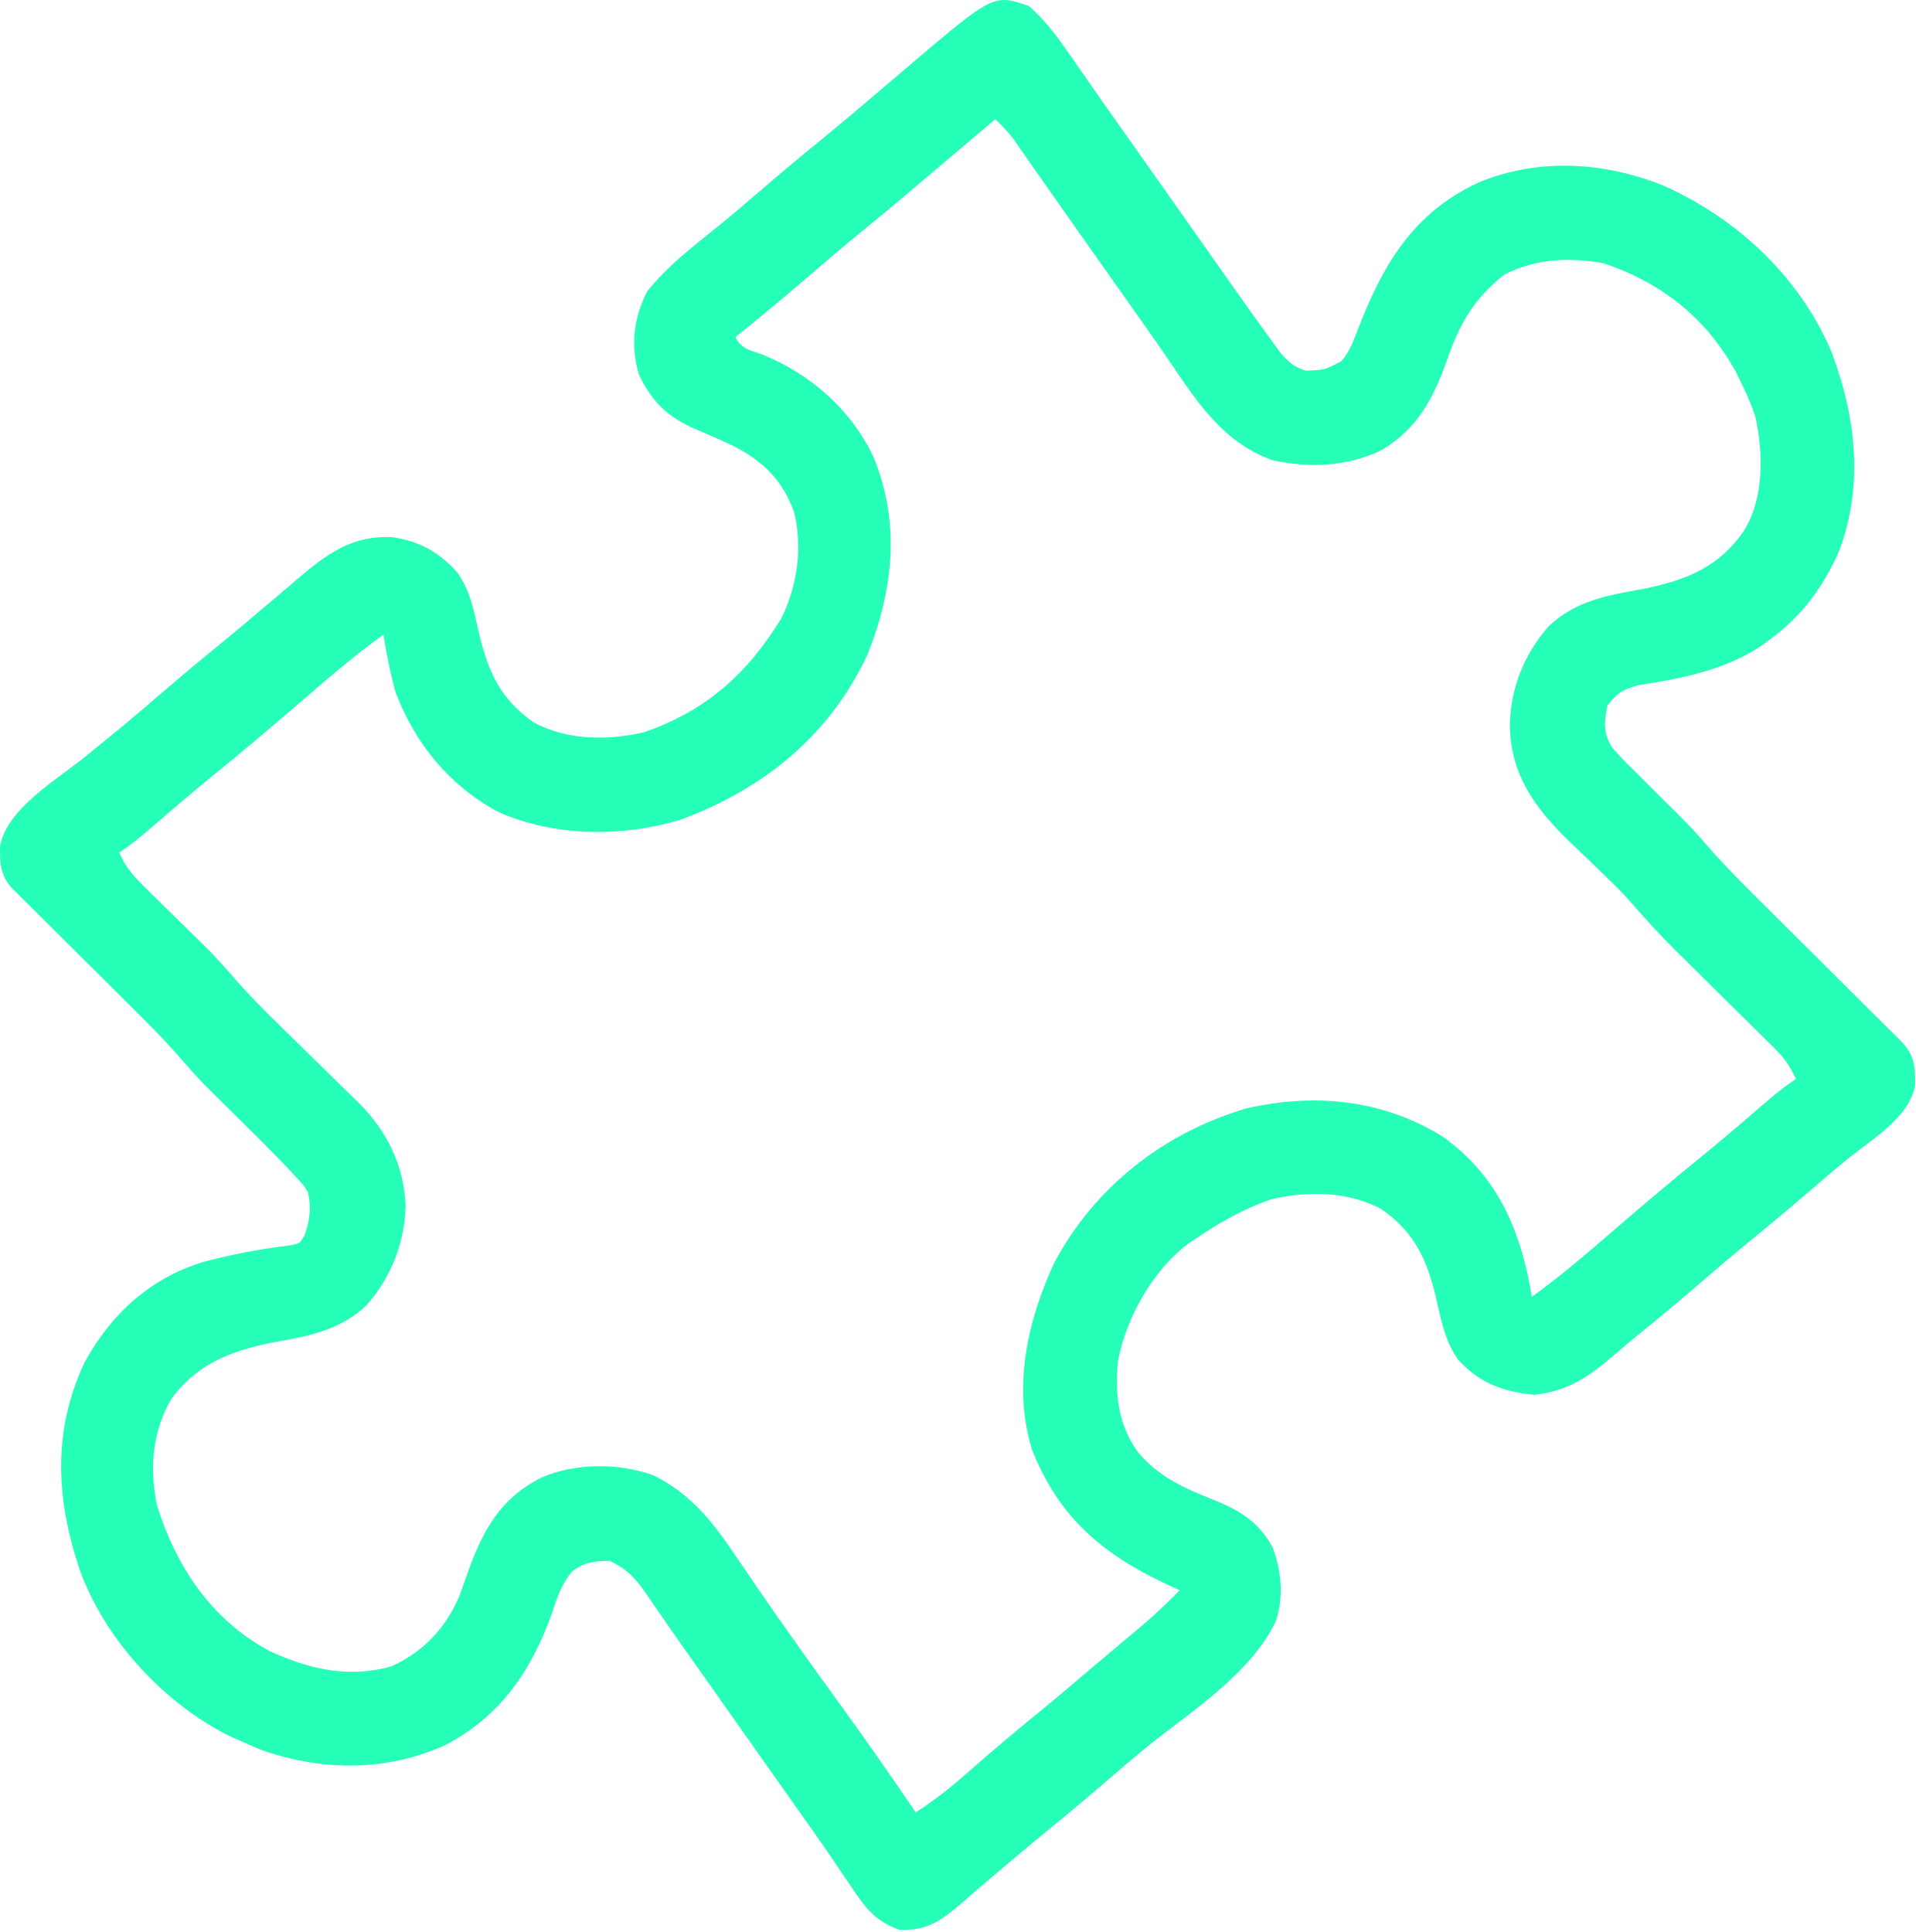
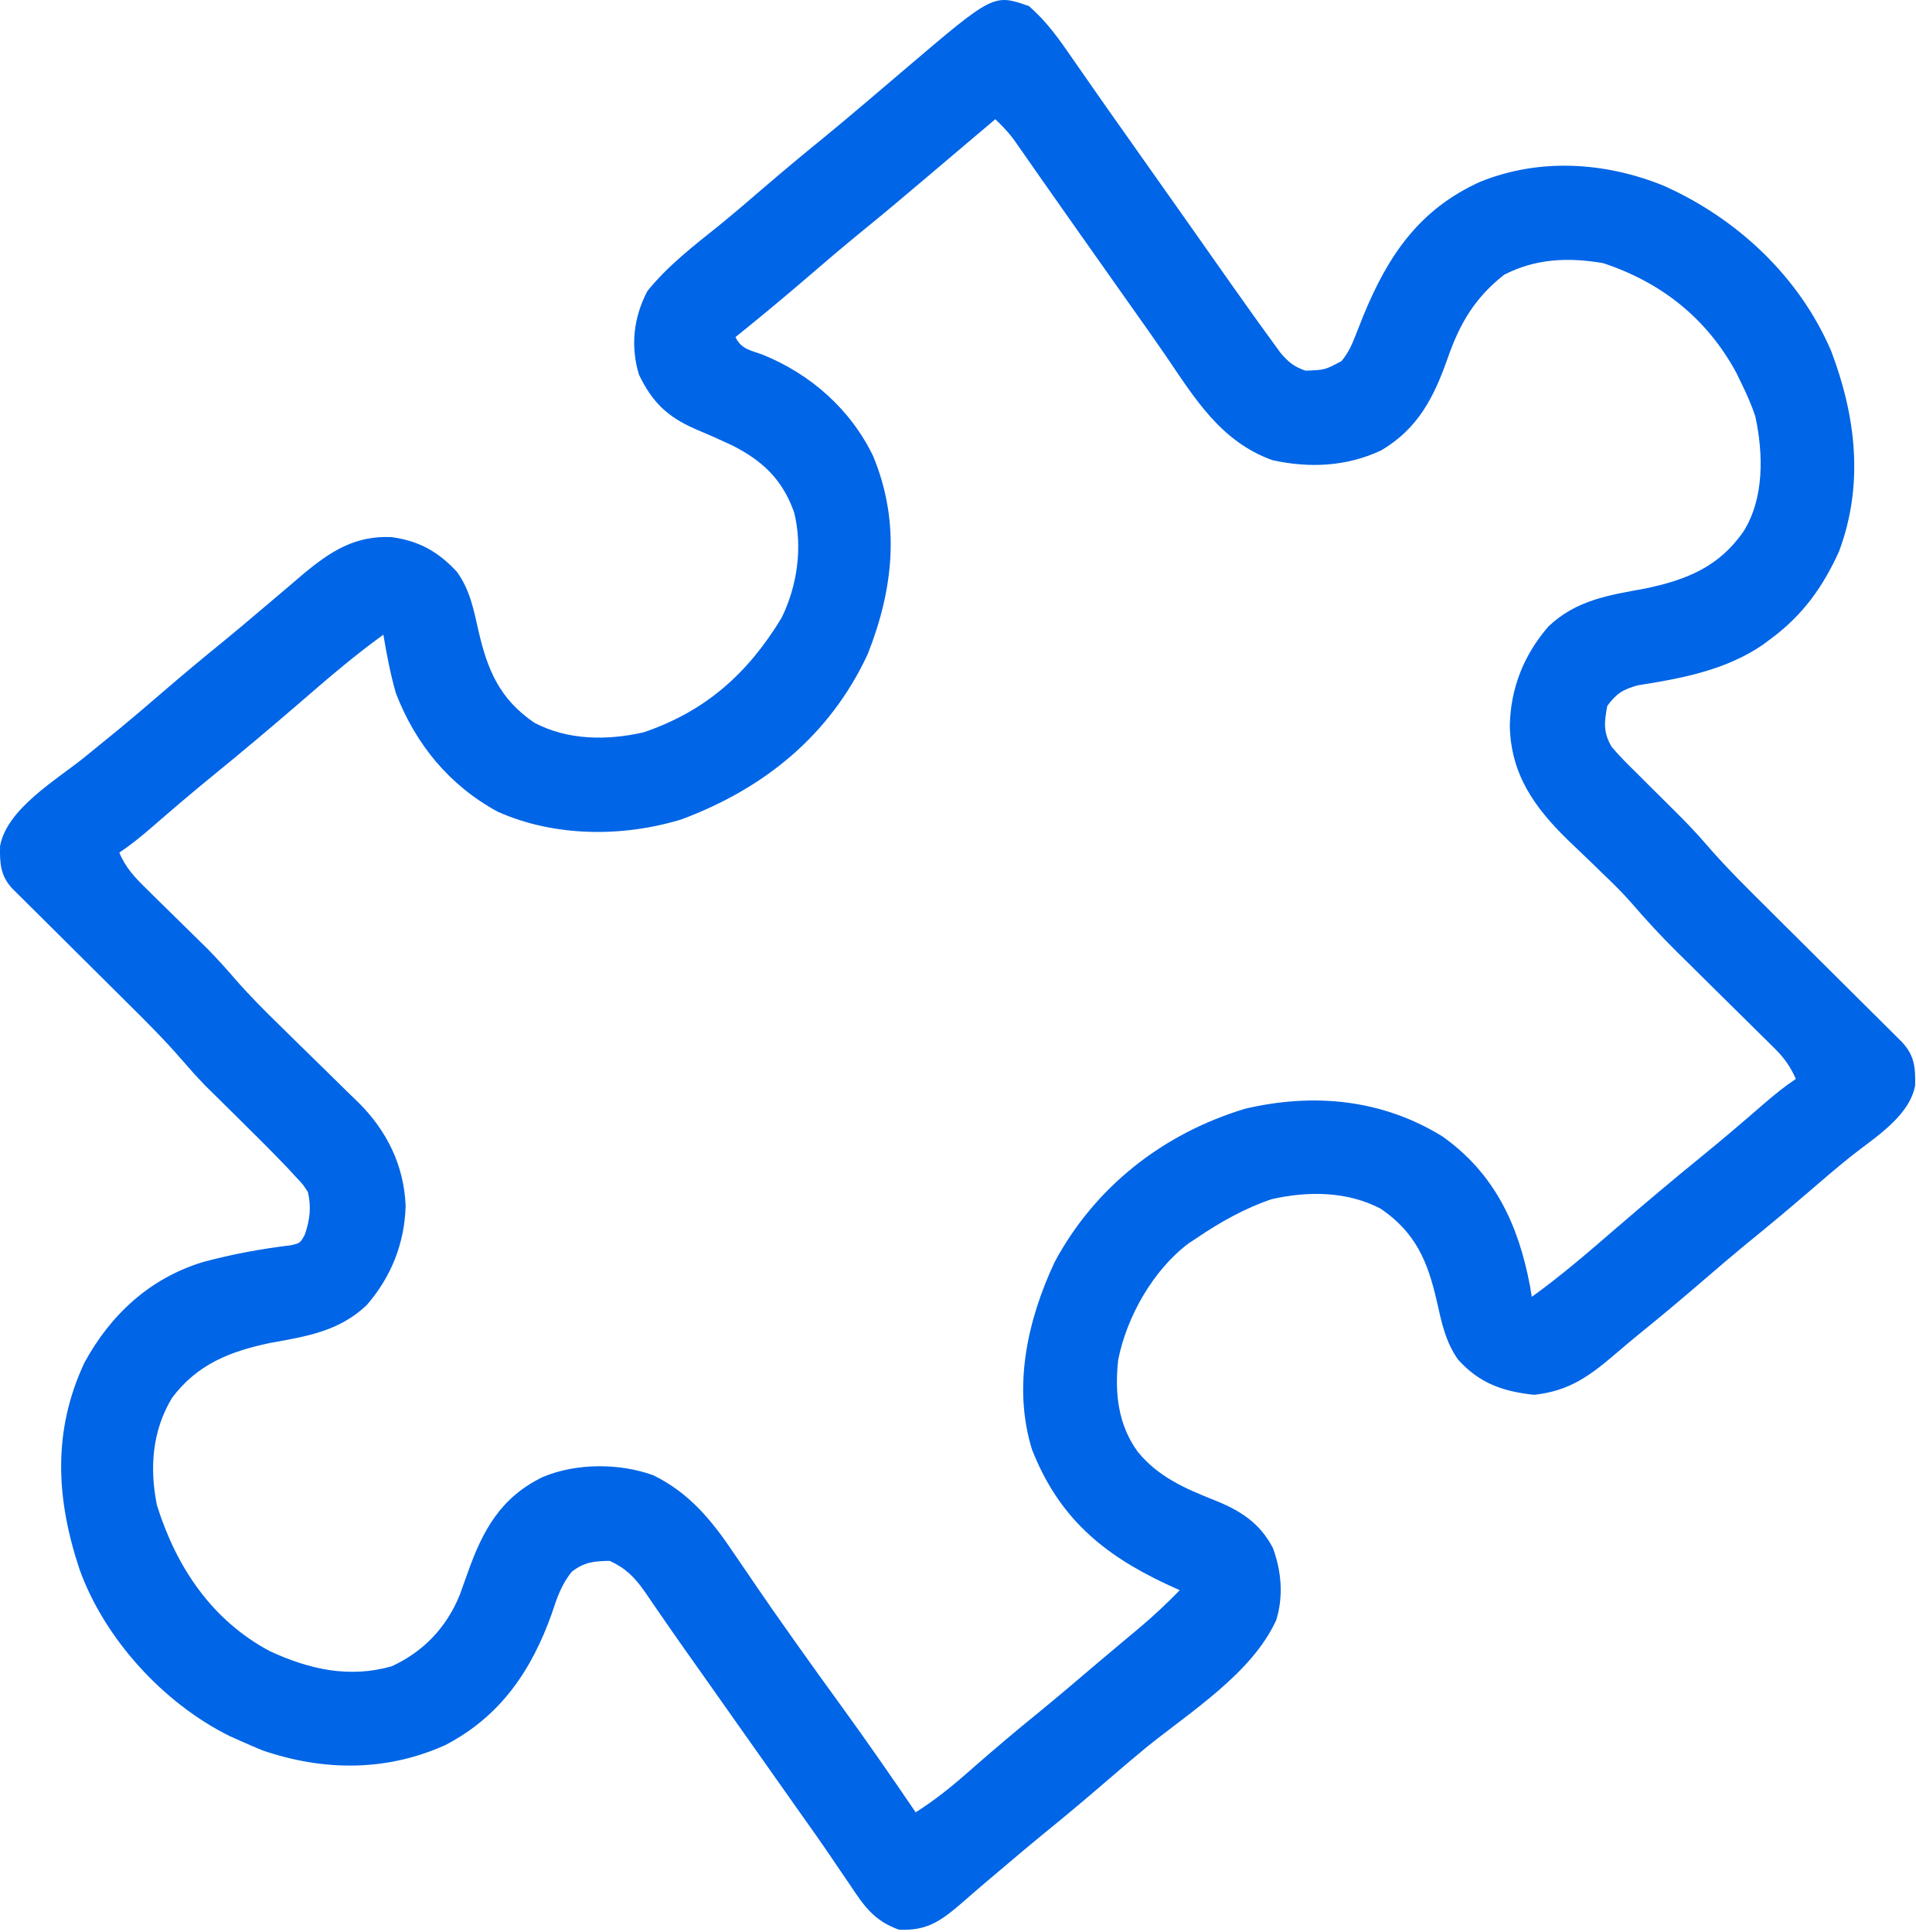
<svg xmlns="http://www.w3.org/2000/svg" width="457" height="461" viewBox="0 0 457 461" fill="none">
-   <path d="M245.466 1.444C249.765 5.136 252.84 9.561 256.029 14.194C257.092 15.72 258.156 17.246 259.22 18.772C260.029 19.937 260.029 19.937 260.853 21.125C263.372 24.745 265.92 28.344 268.466 31.944C269.466 33.36 270.466 34.777 271.466 36.194C271.961 36.895 272.456 37.596 272.966 38.319C277.466 44.694 277.466 44.694 278.967 46.82C279.964 48.233 280.962 49.645 281.96 51.058C284.502 54.658 287.041 58.261 289.572 61.869C292.521 66.072 295.486 70.263 298.466 74.444C298.907 75.063 299.347 75.682 299.801 76.32C301.013 78.014 302.237 79.699 303.466 81.381C304.147 82.318 304.827 83.255 305.529 84.221C307.464 86.441 308.699 87.501 311.466 88.444C316.101 88.28 316.101 88.28 320.067 86.151C321.615 84.262 322.414 82.584 323.298 80.311C323.618 79.509 323.939 78.707 324.268 77.88C324.769 76.612 324.769 76.612 325.279 75.319C331.143 61.037 338.573 49.956 353.173 43.369C367.291 37.669 382.803 38.63 396.826 44.268C414.364 52.077 429.221 65.901 436.88 83.737C442.813 99.366 444.732 115.623 438.755 131.596C434.893 140.128 430.017 146.879 422.466 152.444C421.851 152.904 421.236 153.364 420.603 153.838C411.695 159.943 401.187 161.879 390.716 163.537C387.113 164.542 385.693 165.474 383.466 168.444C382.744 172.385 382.47 174.781 384.548 178.248C386.411 180.446 388.402 182.432 390.466 184.444C391.58 185.554 392.691 186.666 393.802 187.779C395.603 189.584 397.406 191.384 399.226 193.169C402.128 196.024 404.907 198.917 407.543 202.02C412.036 207.18 416.882 211.965 421.74 216.779C422.714 217.749 423.688 218.72 424.662 219.69C427.719 222.736 430.78 225.777 433.841 228.819C437.413 232.366 440.982 235.916 444.548 239.469C445.971 240.886 447.398 242.3 448.824 243.714C449.682 244.569 450.54 245.424 451.425 246.304C452.183 247.057 452.941 247.811 453.723 248.586C456.787 251.85 457 254.66 456.923 259.014C455.52 266.471 447.123 271.53 441.556 275.959C438.127 278.716 434.794 281.567 431.466 284.444C426.477 288.744 421.424 292.948 416.31 297.1C412.989 299.837 409.726 302.635 406.466 305.444C401.411 309.797 396.314 314.085 391.122 318.276C389.268 319.789 387.436 321.331 385.622 322.893C379.28 328.303 374.49 331.895 366.029 332.819C358.584 332.035 353.007 330.089 347.896 324.447C344.872 320.209 343.926 315.494 342.802 310.483C340.622 300.971 337.757 294.133 329.466 288.444C321.469 284.227 312.144 284.162 303.404 286.135C296.932 288.332 291.108 291.618 285.466 295.444C284.851 295.848 284.236 296.253 283.603 296.67C275.088 303.051 268.788 314.24 266.767 324.565C265.94 332.476 266.721 339.879 271.466 346.444C276.378 352.418 282.719 355.174 289.743 357.959C295.838 360.403 300.504 363.299 303.673 369.326C305.741 374.848 306.259 380.975 304.466 386.631C298.631 399.354 283.872 408.526 273.31 417.1C269.989 419.837 266.726 422.635 263.466 425.444C258.454 429.762 253.384 433.993 248.247 438.162C245.669 440.277 243.12 442.42 240.58 444.581C238.927 445.986 237.267 447.385 235.607 448.783C233.615 450.462 231.654 452.161 229.701 453.885C224.611 458.249 221.307 460.786 214.466 460.444C208.57 458.326 206.157 454.837 202.841 449.819C201.787 448.274 200.732 446.73 199.677 445.186C199.144 444.397 198.612 443.607 198.063 442.794C195.581 439.141 193.023 435.544 190.466 431.944C189.466 430.527 188.466 429.111 187.466 427.694C186.971 426.992 186.476 426.291 185.966 425.569C181.466 419.194 181.466 419.194 179.966 417.068C178.967 415.654 177.969 414.239 176.971 412.825C173.933 408.522 170.897 404.218 167.863 399.913C166.365 397.79 164.863 395.669 163.361 393.549C161.441 390.836 159.545 388.11 157.665 385.369C157.22 384.728 156.775 384.086 156.316 383.425C155.486 382.228 154.664 381.027 153.85 379.82C151.458 376.395 149.284 374.187 145.466 372.444C141.734 372.509 139.405 372.713 136.427 375.029C133.941 378.09 132.867 381.318 131.654 385.006C126.816 398.614 119.397 409.543 106.279 416.381C92.246 422.722 77.265 422.661 62.716 417.694C60.952 416.977 59.202 416.227 57.466 415.444C56.13 414.846 56.13 414.846 54.767 414.237C38.972 406.418 24.871 390.971 18.951 374.397C13.389 357.638 12.478 341.529 20.154 325.131C26.401 313.656 35.796 304.971 48.474 301.127C55.354 299.269 62.353 297.986 69.427 297.131C71.613 296.621 71.613 296.621 72.72 294.615C73.924 291.112 74.31 288.032 73.466 284.444C72.246 282.558 72.246 282.558 70.556 280.803C69.92 280.109 69.285 279.415 68.63 278.7C64.645 274.544 60.568 270.484 56.466 266.444C54.734 264.738 53.005 263.029 51.279 261.319C50.522 260.573 49.765 259.828 48.986 259.061C46.988 256.985 45.103 254.884 43.225 252.703C39.194 248.06 34.874 243.743 30.505 239.42C29.674 238.593 28.843 237.765 27.986 236.913C25.357 234.296 22.725 231.682 20.091 229.069C16.601 225.605 13.115 222.139 9.63 218.67C8.826 217.874 8.022 217.079 7.194 216.259C6.086 215.156 6.086 215.156 4.957 214.032C4.305 213.385 3.653 212.739 2.982 212.073C0.066 208.939 -0.069 206.011 0.017 201.865C1.685 192.871 13.687 185.976 20.466 180.444C21.388 179.691 22.309 178.938 23.259 178.162C25.034 176.715 26.811 175.268 28.587 173.822C31.917 171.071 35.194 168.263 38.466 165.444C43.478 161.125 48.548 156.894 53.685 152.725C56.263 150.61 58.812 148.467 61.352 146.307C63.539 144.447 65.734 142.595 67.929 140.744C69.368 139.526 70.8 138.3 72.232 137.072C78.775 131.603 84.683 127.737 93.462 128.166C99.95 129.064 104.565 131.621 109.001 136.44C112.08 140.652 113.005 145.387 114.13 150.404C116.31 159.916 119.176 166.754 127.466 172.444C135.464 176.66 144.788 176.725 153.529 174.752C168.4 169.703 178.432 160.67 186.466 147.444C190.238 139.753 191.538 130.595 189.466 122.256C186.676 114.431 181.994 109.964 174.654 106.256C171.685 104.867 168.705 103.543 165.681 102.279C159.145 99.381 155.606 95.919 152.466 89.444C150.367 82.593 151.149 75.739 154.466 69.444C159.299 63.437 165.458 58.692 171.447 53.893C174.843 51.138 178.157 48.301 181.466 45.444C186.482 41.121 191.558 36.889 196.697 32.713C199.77 30.194 202.81 27.638 205.841 25.069C206.382 24.61 206.924 24.151 207.481 23.679C210.279 21.305 213.073 18.926 215.865 16.545C237.038 -1.489 237.038 -1.489 245.466 1.444ZM237.466 28.444C236.146 29.561 234.825 30.678 233.505 31.796C232.339 32.782 231.172 33.769 230.006 34.756C227.033 37.27 224.062 39.786 221.095 42.307C216.107 46.542 211.107 50.754 206.029 54.881C201.175 58.83 196.428 62.891 191.689 66.975C186.357 71.56 180.935 76.024 175.466 80.444C176.933 83.377 178.928 83.507 181.966 84.631C193.421 89.286 202.925 97.653 208.341 108.881C214.871 124.71 213.195 140.527 206.994 156.154C197.966 175.489 182.347 188.128 162.626 195.506C148.527 199.812 132.356 199.733 118.771 193.697C107.197 187.401 99.202 177.643 94.466 165.444C93.145 160.845 92.261 156.159 91.466 151.444C84.393 156.536 77.866 162.187 71.279 167.881C64.603 173.636 57.868 179.321 51.029 184.881C45.986 188.98 41.055 193.2 36.148 197.459C33.655 199.614 31.212 201.613 28.466 203.444C30.024 207.197 32.344 209.538 35.228 212.365C35.697 212.829 36.166 213.293 36.649 213.771C38.146 215.25 39.649 216.722 41.154 218.194C42.639 219.652 44.124 221.111 45.605 222.574C46.961 223.912 48.322 225.246 49.684 226.579C51.825 228.784 53.843 231.005 55.847 233.329C59.314 237.328 62.997 241.038 66.79 244.725C68.163 246.075 69.534 247.425 70.906 248.776C73.034 250.867 75.165 252.955 77.304 255.035C79.392 257.068 81.467 259.114 83.54 261.162C84.494 262.08 84.494 262.08 85.466 263.016C92.277 269.786 96.386 278.019 96.779 287.756C96.52 296.702 93.335 304.696 87.466 311.444C80.832 317.695 73.181 318.866 64.466 320.444C54.883 322.447 47.065 325.52 41.029 333.569C36.306 341.423 35.649 350.288 37.439 359.154C42.05 373.918 50.535 386.642 64.454 394.029C73.825 398.324 83.233 400.483 93.431 397.608C101.036 394.115 106.526 388.342 109.689 380.569C110.319 378.866 110.933 377.158 111.529 375.444C115.133 365.212 119.41 357.343 129.466 352.444C137.462 349.085 147.696 349.073 155.841 352.006C164.512 356.223 169.953 362.942 175.216 370.819C176.438 372.605 177.661 374.392 178.884 376.178C179.788 377.509 179.788 377.509 180.71 378.867C183.275 382.63 185.897 386.352 188.529 390.069C189.012 390.754 189.496 391.44 189.994 392.146C193.633 397.295 197.326 402.403 201.029 407.506C206.988 415.72 212.761 424.052 218.466 432.444C223.246 429.42 227.425 426.003 231.654 422.256C236.935 417.626 242.276 413.101 247.732 408.678C252.467 404.809 257.115 400.837 261.774 396.877C263.513 395.404 265.258 393.939 267.005 392.475C267.585 391.988 268.164 391.501 268.762 391C269.861 390.076 270.962 389.155 272.065 388.235C275.377 385.449 278.449 382.538 281.466 379.444C280.427 378.97 279.388 378.497 278.318 378.01C262.973 370.82 252.539 361.957 246.228 345.901C241.58 330.91 245.131 315.045 251.591 301.194C261.248 283.172 277.509 270.47 297.029 264.569C313.379 260.72 329.681 262.269 344.091 271.131C356.537 279.933 362.269 292.188 365.021 306.803C365.168 307.674 365.315 308.546 365.466 309.444C372.539 304.351 379.067 298.7 385.654 293.006C392.33 287.251 399.064 281.566 405.904 276.006C410.946 271.907 415.877 267.687 420.784 263.428C423.278 261.273 425.72 259.274 428.466 257.444C427.14 254.501 425.706 252.441 423.413 250.179C422.486 249.257 422.486 249.257 421.54 248.317C420.873 247.662 420.205 247.008 419.517 246.334C418.826 245.649 418.135 244.963 417.423 244.256C415.213 242.064 412.996 239.878 410.779 237.694C408.58 235.522 406.382 233.349 404.187 231.173C402.823 229.822 401.457 228.472 400.087 227.126C396.234 223.313 392.614 219.373 389.074 215.269C386.952 212.86 384.686 210.636 382.365 208.42C381.011 207.105 381.011 207.105 379.63 205.764C377.771 203.967 375.903 202.178 374.029 200.397C366.038 192.589 360.475 184.736 360.216 173.256C360.366 164.25 363.562 156.232 369.466 149.444C376.1 143.192 383.751 142.021 392.466 140.444C402.295 138.389 410.084 135.314 415.966 126.819C420.951 118.926 420.727 108.245 418.783 99.299C417.84 96.565 416.753 94.033 415.466 91.444C415.065 90.616 414.664 89.788 414.251 88.936C407.245 75.98 396.339 67.347 382.47 62.787C374.158 61.361 366.373 61.69 358.845 65.569C351.878 71.059 348.282 77.166 345.404 85.444C342.102 94.815 338.346 102.22 329.591 107.436C321.384 111.328 312.397 111.769 303.548 109.791C291.231 105.342 285.074 95.076 278.031 84.73C275.55 81.105 273.007 77.526 270.466 73.944C269.466 72.527 268.466 71.11 267.466 69.694C266.971 68.992 266.476 68.291 265.966 67.569C261.466 61.194 261.466 61.194 259.964 59.065C258.972 57.66 257.979 56.254 256.986 54.849C254.365 51.14 251.752 47.425 249.15 43.701C248.606 42.926 248.063 42.151 247.503 41.352C246.462 39.865 245.423 38.377 244.386 36.887C243.916 36.217 243.446 35.548 242.962 34.858C242.552 34.269 242.141 33.681 241.718 33.075C240.418 31.381 239.007 29.919 237.466 28.444Z" fill="#26FFB8" />
+   <path d="M245.466 1.444C249.765 5.136 252.84 9.561 256.029 14.194C257.092 15.72 258.156 17.246 259.22 18.772C260.029 19.937 260.029 19.937 260.853 21.125C263.372 24.745 265.92 28.344 268.466 31.944C269.466 33.36 270.466 34.777 271.466 36.194C271.961 36.895 272.456 37.596 272.966 38.319C277.466 44.694 277.466 44.694 278.967 46.82C279.964 48.233 280.962 49.645 281.96 51.058C284.502 54.658 287.041 58.261 289.572 61.869C292.521 66.072 295.486 70.263 298.466 74.444C298.907 75.063 299.347 75.682 299.801 76.32C301.013 78.014 302.237 79.699 303.466 81.381C304.147 82.318 304.827 83.255 305.529 84.221C307.464 86.441 308.699 87.501 311.466 88.444C316.101 88.28 316.101 88.28 320.067 86.151C321.615 84.262 322.414 82.584 323.298 80.311C323.618 79.509 323.939 78.707 324.268 77.88C324.769 76.612 324.769 76.612 325.279 75.319C331.143 61.037 338.573 49.956 353.173 43.369C367.291 37.669 382.803 38.63 396.826 44.268C414.364 52.077 429.221 65.901 436.88 83.737C442.813 99.366 444.732 115.623 438.755 131.596C434.893 140.128 430.017 146.879 422.466 152.444C421.851 152.904 421.236 153.364 420.603 153.838C411.695 159.943 401.187 161.879 390.716 163.537C387.113 164.542 385.693 165.474 383.466 168.444C382.744 172.385 382.47 174.781 384.548 178.248C386.411 180.446 388.402 182.432 390.466 184.444C391.58 185.554 392.691 186.666 393.802 187.779C395.603 189.584 397.406 191.384 399.226 193.169C402.128 196.024 404.907 198.917 407.543 202.02C412.036 207.18 416.882 211.965 421.74 216.779C422.714 217.749 423.688 218.72 424.662 219.69C427.719 222.736 430.78 225.777 433.841 228.819C437.413 232.366 440.982 235.916 444.548 239.469C445.971 240.886 447.398 242.3 448.824 243.714C449.682 244.569 450.54 245.424 451.425 246.304C452.183 247.057 452.941 247.811 453.723 248.586C456.787 251.85 457 254.66 456.923 259.014C455.52 266.471 447.123 271.53 441.556 275.959C438.127 278.716 434.794 281.567 431.466 284.444C426.477 288.744 421.424 292.948 416.31 297.1C412.989 299.837 409.726 302.635 406.466 305.444C401.411 309.797 396.314 314.085 391.122 318.276C389.268 319.789 387.436 321.331 385.622 322.893C379.28 328.303 374.49 331.895 366.029 332.819C358.584 332.035 353.007 330.089 347.896 324.447C344.872 320.209 343.926 315.494 342.802 310.483C340.622 300.971 337.757 294.133 329.466 288.444C321.469 284.227 312.144 284.162 303.404 286.135C296.932 288.332 291.108 291.618 285.466 295.444C284.851 295.848 284.236 296.253 283.603 296.67C275.088 303.051 268.788 314.24 266.767 324.565C265.94 332.476 266.721 339.879 271.466 346.444C276.378 352.418 282.719 355.174 289.743 357.959C295.838 360.403 300.504 363.299 303.673 369.326C305.741 374.848 306.259 380.975 304.466 386.631C298.631 399.354 283.872 408.526 273.31 417.1C269.989 419.837 266.726 422.635 263.466 425.444C258.454 429.762 253.384 433.993 248.247 438.162C245.669 440.277 243.12 442.42 240.58 444.581C238.927 445.986 237.267 447.385 235.607 448.783C233.615 450.462 231.654 452.161 229.701 453.885C224.611 458.249 221.307 460.786 214.466 460.444C208.57 458.326 206.157 454.837 202.841 449.819C201.787 448.274 200.732 446.73 199.677 445.186C199.144 444.397 198.612 443.607 198.063 442.794C195.581 439.141 193.023 435.544 190.466 431.944C189.466 430.527 188.466 429.111 187.466 427.694C186.971 426.992 186.476 426.291 185.966 425.569C181.466 419.194 181.466 419.194 179.966 417.068C178.967 415.654 177.969 414.239 176.971 412.825C173.933 408.522 170.897 404.218 167.863 399.913C166.365 397.79 164.863 395.669 163.361 393.549C161.441 390.836 159.545 388.11 157.665 385.369C157.22 384.728 156.775 384.086 156.316 383.425C155.486 382.228 154.664 381.027 153.85 379.82C151.458 376.395 149.284 374.187 145.466 372.444C141.734 372.509 139.405 372.713 136.427 375.029C133.941 378.09 132.867 381.318 131.654 385.006C126.816 398.614 119.397 409.543 106.279 416.381C92.246 422.722 77.265 422.661 62.716 417.694C60.952 416.977 59.202 416.227 57.466 415.444C56.13 414.846 56.13 414.846 54.767 414.237C38.972 406.418 24.871 390.971 18.951 374.397C13.389 357.638 12.478 341.529 20.154 325.131C26.401 313.656 35.796 304.971 48.474 301.127C55.354 299.269 62.353 297.986 69.427 297.131C71.613 296.621 71.613 296.621 72.72 294.615C73.924 291.112 74.31 288.032 73.466 284.444C72.246 282.558 72.246 282.558 70.556 280.803C69.92 280.109 69.285 279.415 68.63 278.7C64.645 274.544 60.568 270.484 56.466 266.444C54.734 264.738 53.005 263.029 51.279 261.319C50.522 260.573 49.765 259.828 48.986 259.061C46.988 256.985 45.103 254.884 43.225 252.703C39.194 248.06 34.874 243.743 30.505 239.42C29.674 238.593 28.843 237.765 27.986 236.913C25.357 234.296 22.725 231.682 20.091 229.069C16.601 225.605 13.115 222.139 9.63 218.67C8.826 217.874 8.022 217.079 7.194 216.259C6.086 215.156 6.086 215.156 4.957 214.032C4.305 213.385 3.653 212.739 2.982 212.073C0.066 208.939 -0.069 206.011 0.017 201.865C1.685 192.871 13.687 185.976 20.466 180.444C21.388 179.691 22.309 178.938 23.259 178.162C25.034 176.715 26.811 175.268 28.587 173.822C31.917 171.071 35.194 168.263 38.466 165.444C43.478 161.125 48.548 156.894 53.685 152.725C56.263 150.61 58.812 148.467 61.352 146.307C63.539 144.447 65.734 142.595 67.929 140.744C69.368 139.526 70.8 138.3 72.232 137.072C78.775 131.603 84.683 127.737 93.462 128.166C99.95 129.064 104.565 131.621 109.001 136.44C112.08 140.652 113.005 145.387 114.13 150.404C116.31 159.916 119.176 166.754 127.466 172.444C135.464 176.66 144.788 176.725 153.529 174.752C168.4 169.703 178.432 160.67 186.466 147.444C190.238 139.753 191.538 130.595 189.466 122.256C186.676 114.431 181.994 109.964 174.654 106.256C171.685 104.867 168.705 103.543 165.681 102.279C159.145 99.381 155.606 95.919 152.466 89.444C150.367 82.593 151.149 75.739 154.466 69.444C159.299 63.437 165.458 58.692 171.447 53.893C174.843 51.138 178.157 48.301 181.466 45.444C186.482 41.121 191.558 36.889 196.697 32.713C199.77 30.194 202.81 27.638 205.841 25.069C206.382 24.61 206.924 24.151 207.481 23.679C210.279 21.305 213.073 18.926 215.865 16.545C237.038 -1.489 237.038 -1.489 245.466 1.444ZM237.466 28.444C236.146 29.561 234.825 30.678 233.505 31.796C232.339 32.782 231.172 33.769 230.006 34.756C227.033 37.27 224.062 39.786 221.095 42.307C216.107 46.542 211.107 50.754 206.029 54.881C201.175 58.83 196.428 62.891 191.689 66.975C186.357 71.56 180.935 76.024 175.466 80.444C176.933 83.377 178.928 83.507 181.966 84.631C193.421 89.286 202.925 97.653 208.341 108.881C214.871 124.71 213.195 140.527 206.994 156.154C197.966 175.489 182.347 188.128 162.626 195.506C148.527 199.812 132.356 199.733 118.771 193.697C107.197 187.401 99.202 177.643 94.466 165.444C93.145 160.845 92.261 156.159 91.466 151.444C84.393 156.536 77.866 162.187 71.279 167.881C64.603 173.636 57.868 179.321 51.029 184.881C45.986 188.98 41.055 193.2 36.148 197.459C33.655 199.614 31.212 201.613 28.466 203.444C30.024 207.197 32.344 209.538 35.228 212.365C35.697 212.829 36.166 213.293 36.649 213.771C38.146 215.25 39.649 216.722 41.154 218.194C42.639 219.652 44.124 221.111 45.605 222.574C46.961 223.912 48.322 225.246 49.684 226.579C51.825 228.784 53.843 231.005 55.847 233.329C59.314 237.328 62.997 241.038 66.79 244.725C68.163 246.075 69.534 247.425 70.906 248.776C73.034 250.867 75.165 252.955 77.304 255.035C79.392 257.068 81.467 259.114 83.54 261.162C84.494 262.08 84.494 262.08 85.466 263.016C92.277 269.786 96.386 278.019 96.779 287.756C96.52 296.702 93.335 304.696 87.466 311.444C80.832 317.695 73.181 318.866 64.466 320.444C54.883 322.447 47.065 325.52 41.029 333.569C36.306 341.423 35.649 350.288 37.439 359.154C42.05 373.918 50.535 386.642 64.454 394.029C73.825 398.324 83.233 400.483 93.431 397.608C101.036 394.115 106.526 388.342 109.689 380.569C110.319 378.866 110.933 377.158 111.529 375.444C115.133 365.212 119.41 357.343 129.466 352.444C137.462 349.085 147.696 349.073 155.841 352.006C164.512 356.223 169.953 362.942 175.216 370.819C176.438 372.605 177.661 374.392 178.884 376.178C179.788 377.509 179.788 377.509 180.71 378.867C183.275 382.63 185.897 386.352 188.529 390.069C189.012 390.754 189.496 391.44 189.994 392.146C193.633 397.295 197.326 402.403 201.029 407.506C206.988 415.72 212.761 424.052 218.466 432.444C223.246 429.42 227.425 426.003 231.654 422.256C236.935 417.626 242.276 413.101 247.732 408.678C252.467 404.809 257.115 400.837 261.774 396.877C263.513 395.404 265.258 393.939 267.005 392.475C267.585 391.988 268.164 391.501 268.762 391C269.861 390.076 270.962 389.155 272.065 388.235C275.377 385.449 278.449 382.538 281.466 379.444C280.427 378.97 279.388 378.497 278.318 378.01C262.973 370.82 252.539 361.957 246.228 345.901C241.58 330.91 245.131 315.045 251.591 301.194C261.248 283.172 277.509 270.47 297.029 264.569C313.379 260.72 329.681 262.269 344.091 271.131C356.537 279.933 362.269 292.188 365.021 306.803C365.168 307.674 365.315 308.546 365.466 309.444C372.539 304.351 379.067 298.7 385.654 293.006C392.33 287.251 399.064 281.566 405.904 276.006C410.946 271.907 415.877 267.687 420.784 263.428C423.278 261.273 425.72 259.274 428.466 257.444C427.14 254.501 425.706 252.441 423.413 250.179C422.486 249.257 422.486 249.257 421.54 248.317C420.873 247.662 420.205 247.008 419.517 246.334C418.826 245.649 418.135 244.963 417.423 244.256C415.213 242.064 412.996 239.878 410.779 237.694C408.58 235.522 406.382 233.349 404.187 231.173C402.823 229.822 401.457 228.472 400.087 227.126C396.234 223.313 392.614 219.373 389.074 215.269C386.952 212.86 384.686 210.636 382.365 208.42C381.011 207.105 381.011 207.105 379.63 205.764C377.771 203.967 375.903 202.178 374.029 200.397C366.038 192.589 360.475 184.736 360.216 173.256C360.366 164.25 363.562 156.232 369.466 149.444C376.1 143.192 383.751 142.021 392.466 140.444C402.295 138.389 410.084 135.314 415.966 126.819C420.951 118.926 420.727 108.245 418.783 99.299C417.84 96.565 416.753 94.033 415.466 91.444C415.065 90.616 414.664 89.788 414.251 88.936C407.245 75.98 396.339 67.347 382.47 62.787C374.158 61.361 366.373 61.69 358.845 65.569C351.878 71.059 348.282 77.166 345.404 85.444C342.102 94.815 338.346 102.22 329.591 107.436C321.384 111.328 312.397 111.769 303.548 109.791C291.231 105.342 285.074 95.076 278.031 84.73C275.55 81.105 273.007 77.526 270.466 73.944C269.466 72.527 268.466 71.11 267.466 69.694C266.971 68.992 266.476 68.291 265.966 67.569C261.466 61.194 261.466 61.194 259.964 59.065C258.972 57.66 257.979 56.254 256.986 54.849C254.365 51.14 251.752 47.425 249.15 43.701C248.606 42.926 248.063 42.151 247.503 41.352C246.462 39.865 245.423 38.377 244.386 36.887C243.916 36.217 243.446 35.548 242.962 34.858C242.552 34.269 242.141 33.681 241.718 33.075C240.418 31.381 239.007 29.919 237.466 28.444Z" fill="#0065E6" />
</svg>
